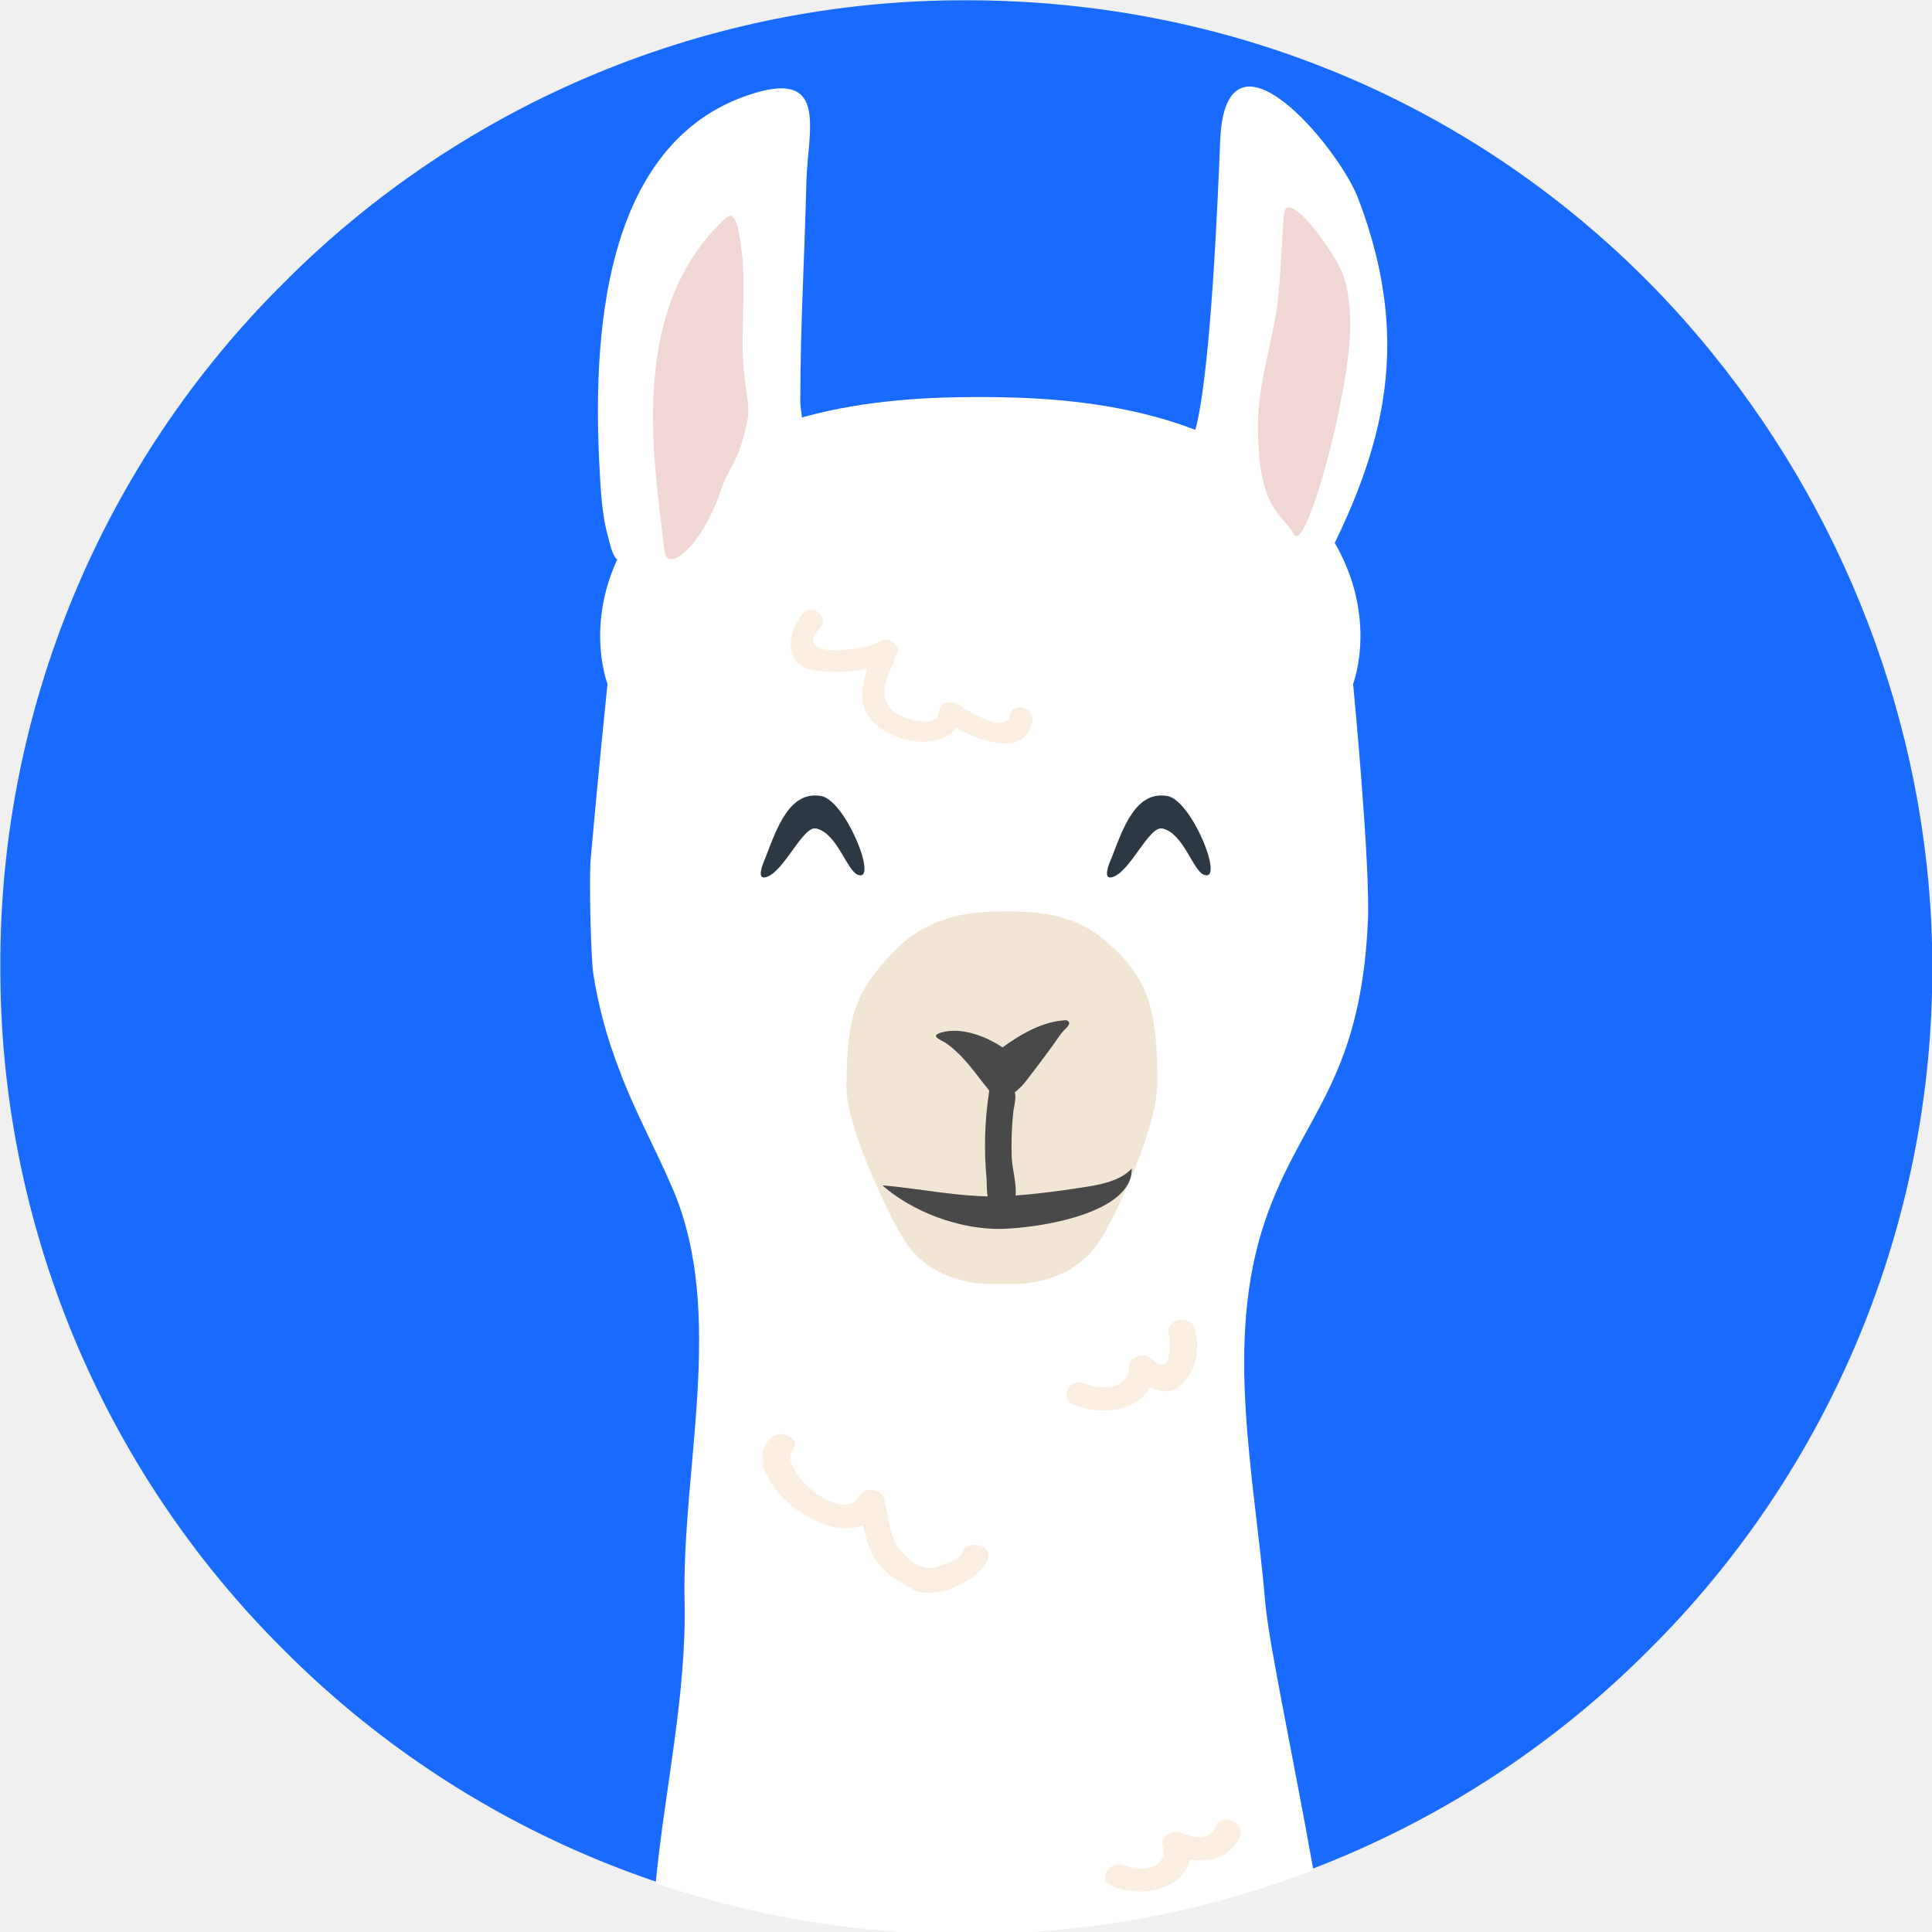
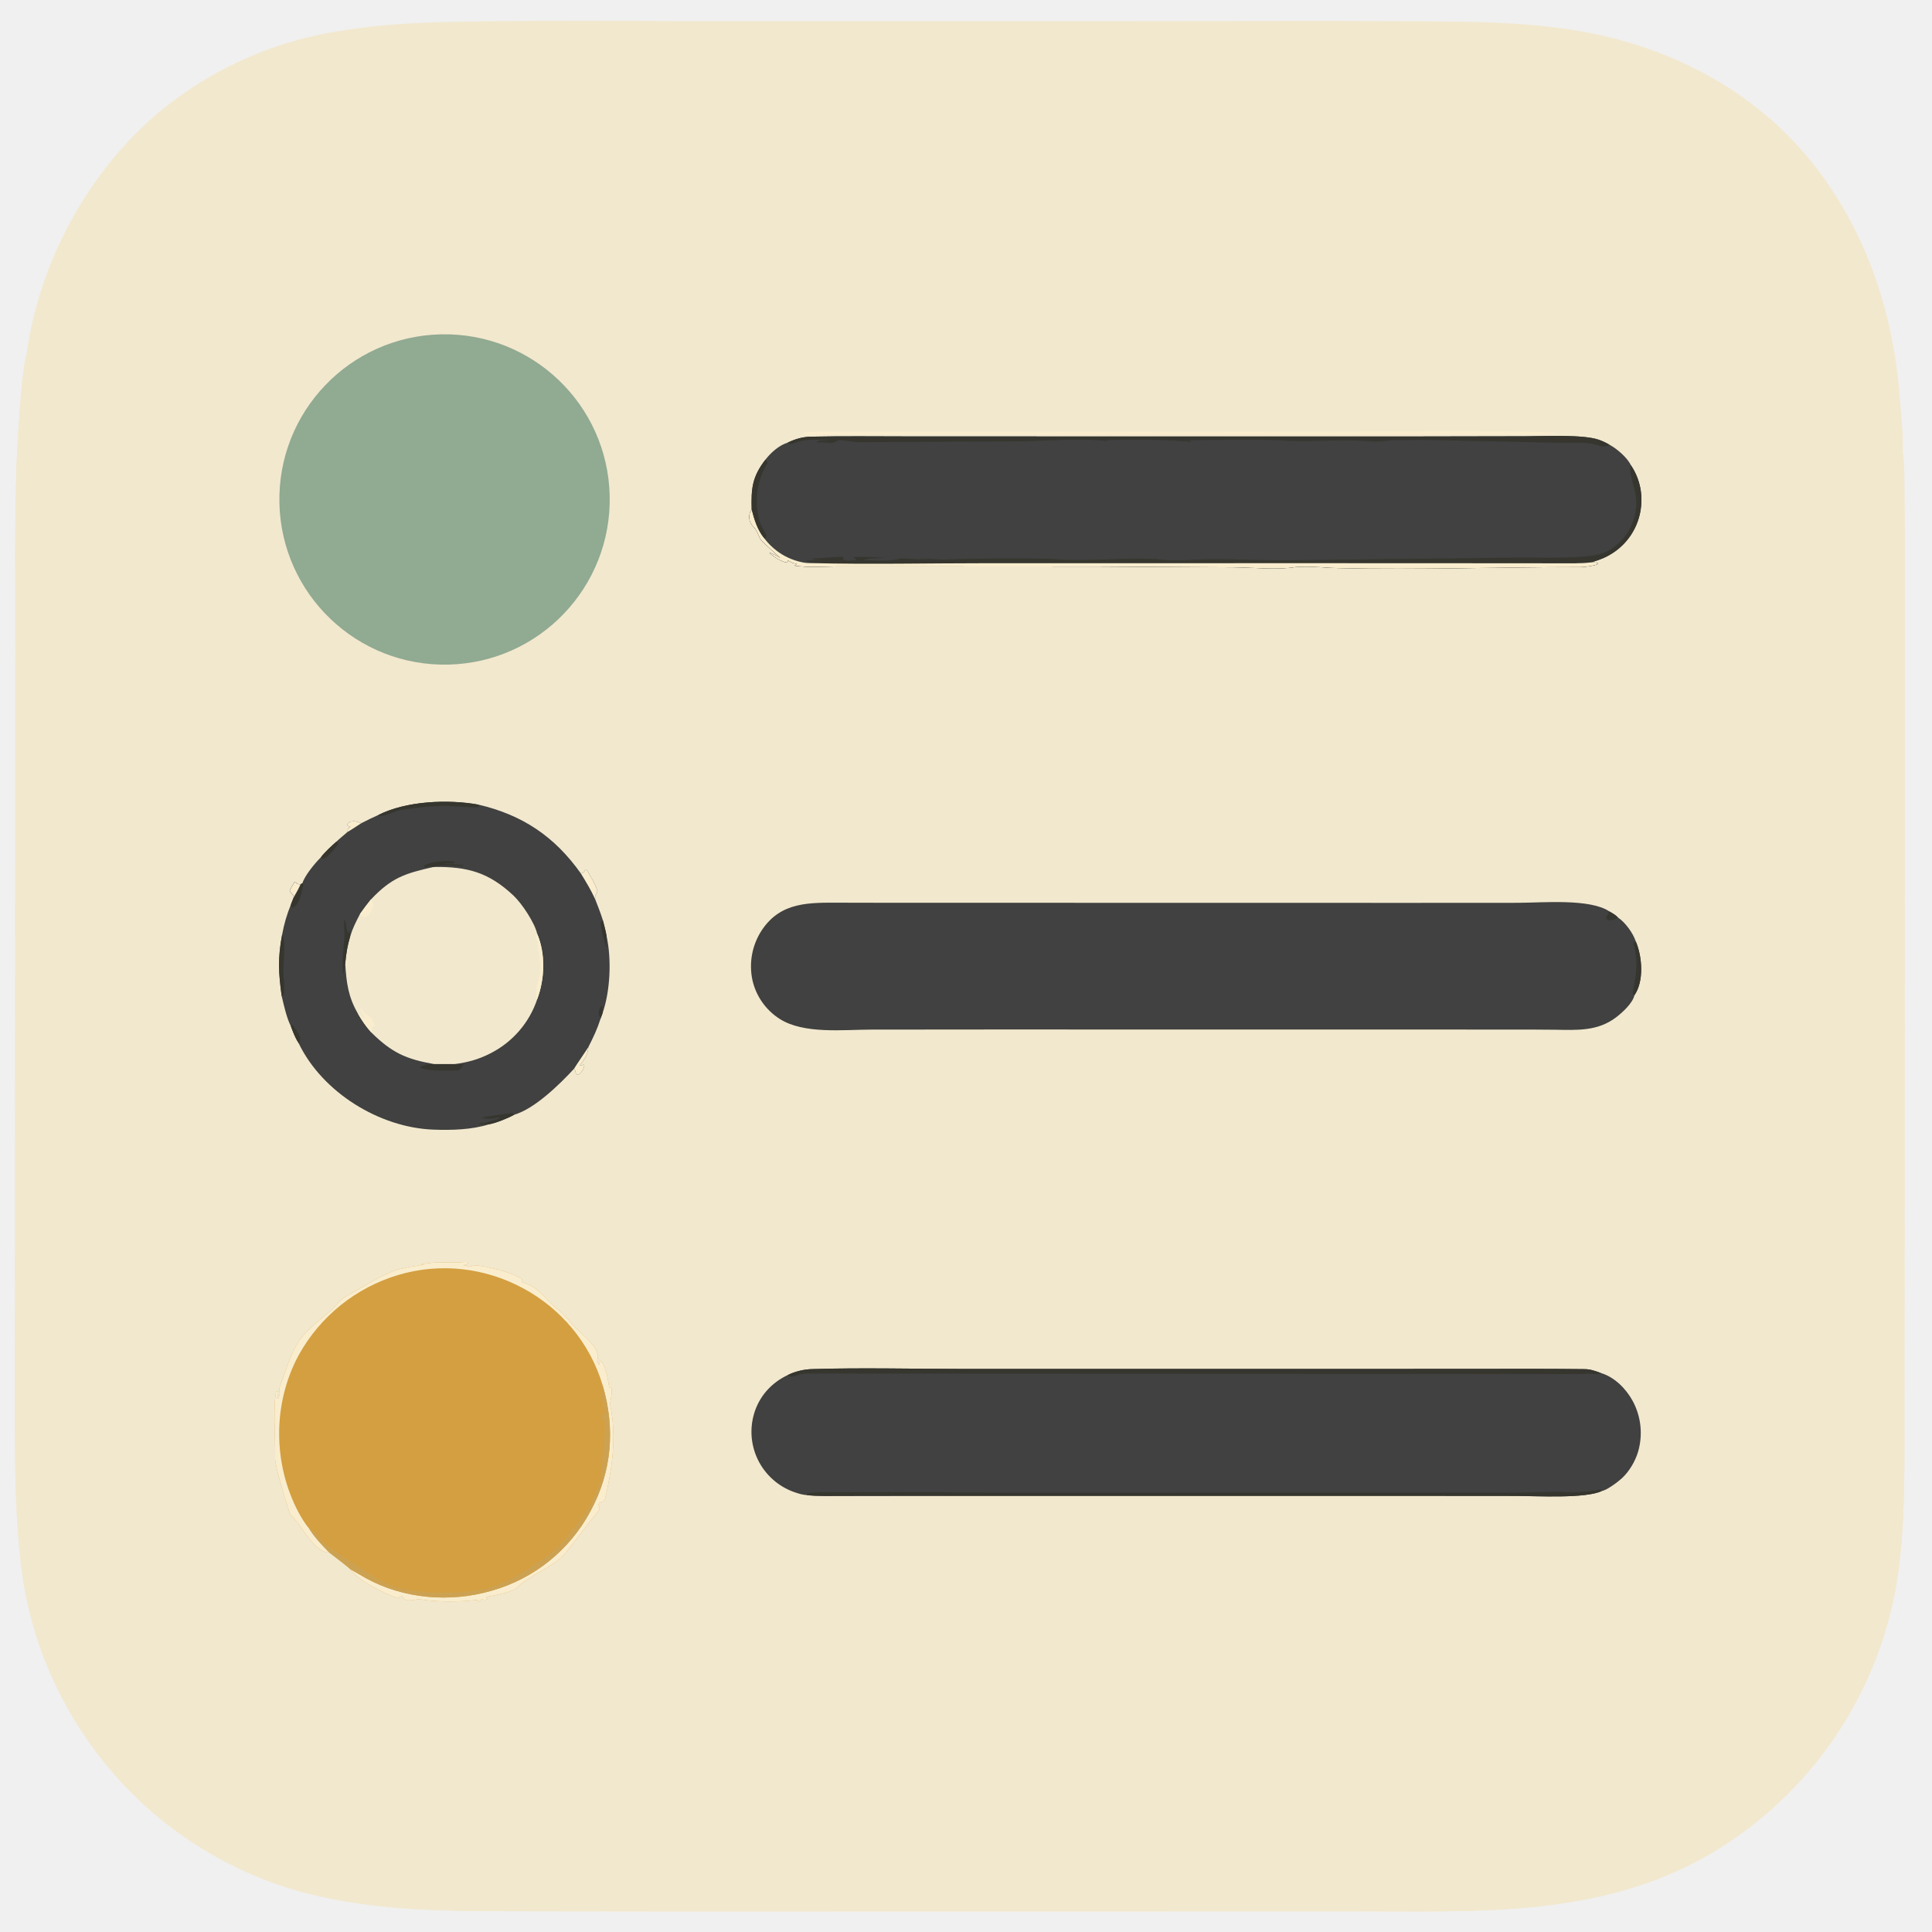
- <svg xmlns="http://www.w3.org/2000/svg" xml:space="preserve" viewBox="0 0 256 256" width="256" height="256">
-   <path d="M2268.2 2512.3a953.7 953.7 0 0 1-50 57c-180.5 189.5-426.2 294-691.6 294A953.7 953.7 0 0 1 847.8 2582a952.7 952.7 0 0 1-281.2-678.8 953.8 953.8 0 0 1 281.2-678.9 953.7 953.7 0 0 1 678.8-281.1 953.7 953.7 0 0 1 678.8 281.1 953.7 953.7 0 0 1 281.2 678.9c0 219.2-78.9 437.2-218.4 609" style="fill:#196aff;fill-opacity:1;fill-rule:nonzero;stroke:none;stroke-width:.366" transform="matrix(.13333 0 0 -.13333 -75.5 381.8)" />
-   <path d="M1823.7 1650.9c35.7 104.2 94.7 136.1 102 297 2.6 56.5-14.7 236-14.7 236s28 72-25.8 152.3c-83.5 124.3-255.4 132.8-345.7 132.8-90.3 0-260.2-8.5-343.7-132.8C1142 2256 1170 2184 1170 2184s-9.5-92.4-16.7-173.8c-1.7-19.1.1-94.7 2.4-113a453 453 0 0 1 25.8-96.2c14.4-39.6 36.8-79.9 54-120.5 51.8-122.8 8.4-274.9 11.1-407.3 2.2-94-20-189.3-28.7-281.2a960.4 960.4 0 0 1 308.7-50.6 958.6 958.6 0 0 1 344.9 63.6c-20.4 115-44.1 224.2-47.8 265.9-10.6 125.9-41.3 259.4 0 380" style="fill:#fff;fill-opacity:1;fill-rule:nonzero;stroke:none;stroke-width:.367" transform="matrix(.13333 0 0 -.13333 -75.5 381.8)" />
-   <path d="M1162.9 2383.9c1.1-18.8 3-38 8.3-56.2 1.6-5.7 4-19.7 11.4-21.8 9-2.6 25.9 8.3 32.3 13 12.3 9 23.9 18.5 36.2 27.6 8 6 16.5 10.5 24.3 16.5 8.4 6.6 14.7 14.5 21.7 22.2 8.4 9.4 14.8 19 21.3 29.5 5.1 8.2 37.1 13.5 42.2 21 5.6 8.3 1 18.6 1 28.7 0 74.2 4.4 147.6 6.1 220.3 1.8 50 21.4 109.2-53.4 85.8-160.3-50-158.5-271.3-151.4-386.6M1869.1 2279.7c-1.6 1.8-4.2 3.2-6.3 4.8a208 208 0 0 0-25.1 21.5c-9.4 9.6-19.2 19-28.2 28.9-7.9 8.7-17.3 16.6-25 25.6-5.1 6-10 12.3-14.6 18.5-2.3 3.2-3.5 7-5.3 10.4-2.7 5-40 10.1-36.2 15 6.3 8.3 20.3 15.4 23.7 25 17.2 48.6 24.8 244.5 26.8 294.5 5.4 127.8 117.6-6.3 137.2-57.7 57-149.7 23.2-258.8-46.3-386.6" style="fill:#fff;fill-opacity:1;fill-rule:nonzero;stroke:none;stroke-width:.366" transform="matrix(.13333 0 0 -.13333 -75.5 381.8)" />
-   <path d="M1716.5 1787.9c-.1 73.8-9.3 103.6-50.4 139.7-25.8 22.6-55.9 31.2-103.8 30-47.9 1.2-82.4-13.4-107.3-39.2-37.5-39-47.4-62-47.5-135.9 0-39.9 43-128.1 55.7-148.5 21.3-36 60.6-48.9 99.1-46.2 38.6-2.7 77.9 10.3 99.1 46.2 12.8 20.4 55.1 107 55 153.9" style="fill:#f1e6d3;fill-opacity:1;fill-rule:nonzero;stroke:none;stroke-width:.366" transform="matrix(.13333 0 0 -.13333 -75.5 381.8)" />
-   <path d="M1226.6 2316c-9.6 86.2-38.6 240 61.5 331.3 11 10.1 14-24.2 15.8-38 2.6-19 0-73.5.4-92.6.7-36.1 8.3-55 4.7-71.5-9.6-45-17.3-42.2-26.5-69.6-18.3-54.4-53.3-83-55.9-59.5M1851.7 2333c10.3-18.2 37 80.3 45.4 123.2 8 40.3 18 93.8 4 133.9-7.4 21.5-53 84.5-58.4 62.9-2-8.5-3.2-71.1-8.3-101.1-6.4-37.1-18-73.8-18-111.6-.2-84.5 25.3-88 35.3-107.2" style="fill:#f1d7d4;fill-opacity:1;fill-rule:nonzero;stroke:none;stroke-width:.366" transform="matrix(.13333 0 0 -.13333 -75.5 381.8)" />
-   <path d="M1522 1319.7c-2.2-6.5-18.6-11.4-24.8-13.3-14.9-4.9-28.1 6.9-36.4 16.8-11.6 13.7-11.3 35.6-16.2 51.6-2.9 9.7-19.5 11-24.5 2-16.6-29.8-81.1 26.4-66.1 45.2 9.9 12.3-13.8 23.2-23.6 11-29-36.1 49-103.4 93.6-85.2 2-9 4-18 8-26.6 7.4-16.9 23.9-27.8 41-37 23.1-12.4 68.2 9.5 75 30.3 4.9 14.5-21.2 19.7-26 5.2M1727.6 1538.2c2.4-10 2.8-44-16-25.4-7.5 7.5-22.6 3-23.2-7-1.4-23.4-24.9-24-45.1-16.9-16 5.6-24.6-16.6-8.6-22.1 29.7-10.4 62-4.6 74.7 17.8 10.1-4.7 21.5-6 30.7 2.6 16 15 18.4 36.2 13.7 55.7-3.5 14.8-29.7 10.1-26.2-4.7M1775 1049.2c-7-14.3-19.8-13.4-33.6-7.4-10.1 4.4-22.6-2.8-19.6-13 6.2-20.6-19.7-26.6-37.3-19.3-15.4 6.5-28.8-13.8-13.2-20.3 31.6-13.2 71.7-1.6 77.5 26.2 20.4-3.3 39.8 2.4 49.4 22.3 6.7 13.6-16.4 25.4-23.2 11.5M1569.8 2153.3c-3.3-20.2-41.1 3.3-50.5 9.7-8.3 5.5-19 2.1-20-7.3-1.4-12.7-18.5-9-26.3-7.4-14.8 3-27.4 12.2-27.7 26-.4 13.6 8.2 27.7 12.6 40.4 2.9 8-8.7 17-17.2 11.5-15.2-9.7-88.7-18.5-59.4 13.6 9.3 10.2-7.1 24.8-16.6 14.5-13.5-14.8-22.6-48.7 6.6-56 15.5-3.7 37.8-3.5 56.8.8-8-25.5-9.6-48.8 23.2-65.1 22.1-11.1 52.5-11 65.4 6 27.2-14.5 69.7-28.7 75.6 7.8 2.1 13-20.4 18.5-22.5 5.5" style="fill:#faeee0;fill-opacity:1;fill-rule:nonzero;stroke:none;stroke-width:.366" transform="matrix(.13333 0 0 -.13333 -75.5 381.8)" />
-   <path d="M1443 1685.6c39.4-3.4 78.8-12.3 118.5-10.9 25.4 1 51.7 4.5 76.8 8.2 18.2 2.7 40.5 6 52.7 19.4 1-45-92.6-59.1-128.9-60-42.1-1-89.5 17.2-119 43.3" style="fill:#494949;fill-opacity:1;fill-rule:nonzero;stroke:none;stroke-width:.366" transform="matrix(.13333 0 0 -.13333 -75.5 381.8)" />
-   <path d="M1549.4 1779.5a353.5 353.5 0 0 1-2.7-87.3c.7-7.6-1.3-25.7 8.8-29.5 8.2-3 18.3 2.7 19.7 10.1 2.2 12.5-3 28.2-3.5 41-.5 14.9 0 29.8 1.6 44.7 1 8.8 5.9 20.7-4.2 27-7.4 4.5-18.3 2.8-19.7-6" style="fill:#494949;fill-opacity:1;fill-rule:nonzero;stroke:none;stroke-width:.366" transform="matrix(.13333 0 0 -.13333 -75.5 381.8)" />
-   <path d="M1626 1849.7c-23.7-1-45.7-14.2-63.4-27-16.1 10.7-40.5 20.5-60.7 14.8-12-3.4-1.1-7.1 4-10.3 9.2-6.2 16.8-14.2 23.7-22.4 10.3-12.6 19.6-25.8 30.7-38 7.6 5.6 15 11.1 21.6 17.6 3.1 3 28.5 37 32.4 42.7 2.4 3.6 5 7.4 7.8 10.8 2.9 3.5 11 9 3.9 11.8" style="fill:#494949;fill-opacity:1;fill-rule:nonzero;stroke:none;stroke-width:.366" transform="matrix(.13333 0 0 -.13333 -75.5 381.8)" />
-   <path d="M1326.5 2010c11.7 30.3 24.3 68.4 56.3 62.4 24.2-5.2 56.7-86.2 36-78.2-11.3 4.4-20.3 41.1-41.4 46-13.4 3-32-43.6-50-48.4-8.7-2.3-4.3 10.4-.9 18.2M1670.6 2010c11.7 30.3 24.2 68.4 56.3 62.4 24.2-5.2 56.7-86.2 35.9-78.2-11.3 4.4-20.2 41.1-41.3 46-13.5 3-32-43.6-50-48.4-8.7-2.3-4.4 10.4-1 18.2" style="fill:#2c3844;fill-opacity:1;fill-rule:nonzero;stroke:none;stroke-width:.366" transform="matrix(.13333 0 0 -.13333 -75.5 381.8)" />
+ <svg xmlns="http://www.w3.org/2000/svg" width="2160" height="2160" viewBox="0 0 2160 2160">
+   <path fill="#F2E8CE" d="M29.645 396.374C44.205 288.307 104.178 181.031 191.199 114.733C246.236 72.851 310.839 45.338 379.173 34.678C440.085 24.814 490.908 24.532 551.803 23.666C619.212 22.978 686.626 22.956 754.035 23.6L1180.88 23.682L1494.63 23.353L1587.79 23.823C1644.28 24.097 1693.41 24.384 1749.5 32.141C1860.91 47.55 1964.77 100.08 2033 190.866C2088.43 264.604 2116.51 350.937 2123.78 442.168C2125.22 460.163 2128.29 488.336 2127.34 505.934C2129.21 517.421 2129.09 539.398 2129.21 551.646L2129.56 624.214L2129.49 878.228L2129.28 1427.68L2129.16 1585.19C2129.17 1654.76 2130.66 1736.56 2113.33 1803.68C2085.13 1916.14 2013.2 2012.68 1913.5 2071.87C1788.9 2144.92 1650.97 2136.58 1511.81 2136.84L1191.47 2136.89L744.956 2136.96L583.037 2136.77C498.8 2136.49 420.74 2137.21 338.381 2115.49C228.584 2085.56 135.112 2013.36 78.423 1914.69C48.523 1863.24 29.732 1806.1 23.261 1746.95C16.934 1692.13 16.679 1639.4 16.653 1584.37L16.779 1453.46L17.035 1028.96L17.087 673.489C17.132 605.554 16.066 537.322 21.345 469.614C22.816 450.738 24.857 414.288 29.645 396.374Z" />
+   <path fill="#F2E8CE" d="M29.645 396.374C30.779 412.389 28.309 425.816 26.838 441.683C22.163 492.132 20.77 542.364 20.434 593.02L19.932 1331.43L19.999 1534.67C19.517 1674.76 15.85 1826.5 104.402 1944.01C111.375 1953.26 121.075 1968.95 129.652 1976.59C133.086 1976.69 133.401 1976.5 136.65 1975.79L138.933 1977.03L139.123 1977.92L136.4 1979.89C136.682 1983.07 136.135 1981.68 138.104 1984.19C141.1 1984.09 140.225 1984.17 143.149 1983.27L145.572 1984.91C146.167 1988.77 146.373 1993.49 148.678 1996.42C151.535 1997.98 157.617 2001 159.881 2002.91C161.978 2004.67 159.029 2007.2 165.378 2007.88L165.67 2009.22L163.973 2011.18L165.102 2013.01C166.858 2011.73 165.998 2012.44 167.667 2010.85C178.401 2014.66 193.208 2036.19 200.98 2036.15L199.395 2036.6C201.06 2035.18 201.419 2035.37 202.17 2033.35C205.474 2033.58 203.838 2033.13 206.871 2036.15C205.107 2040.63 204.694 2039.57 205.847 2043.15C208.38 2043.74 207.828 2043.64 210.407 2043.69C212.574 2046.03 212.384 2046.15 213.478 2049.22L215.059 2050.22L217.627 2048.45C223.64 2053.7 229.523 2058.22 235.837 2063.11L235.216 2066.26C238.693 2068.64 239.265 2067.99 243.617 2067.12C245.921 2070.29 245.957 2070.38 247.434 2074.01L250.177 2074.7C251.121 2072.88 250.942 2072.9 252.699 2071.74L254.325 2072.6C254.182 2074.54 254.102 2076.36 254.368 2078.29C258.063 2078.84 258.297 2078.49 261.79 2077.38C265.493 2080.52 260.725 2081.43 265.392 2083.81C267.993 2080.87 267.429 2080.42 270.267 2080.23C282.611 2087.91 286.308 2090.86 301.64 2090.06C306.007 2089.83 315.902 2096.07 320.326 2098.16C323.487 2099.65 331.341 2096.55 333.235 2093.92L332.828 2091.36C327.791 2091.27 329.186 2096.12 324.64 2095.17L325.03 2091C319.59 2086.73 314.681 2092.7 308.228 2090.99L307.099 2089.77C314.916 2083.32 345.032 2094.13 353.32 2097.81L352.219 2097.73C356.435 2099.22 357.038 2098.68 359.605 2101.56L358.922 2102.9C356.084 2103.18 353.25 2103.5 350.42 2103.84C354.502 2107.68 399.759 2116.76 405.449 2115.13L406.778 2113.63C401.569 2110.4 397.602 2112.1 394.877 2108.74C396.491 2108.3 419.389 2108.14 421.869 2108.53C425.367 2112.9 418.847 2108.99 426.427 2114.23L426.041 2115.51C421.651 2115.93 420.717 2113.72 416.34 2114.61L415.637 2116.51L417.714 2116.83C423.005 2117.68 428.206 2119.19 433.512 2120.19C434.013 2122.36 434.016 2122.68 434.082 2124.92C435.779 2123.96 435.301 2124.18 436.65 2122.64C438.68 2124.19 438.006 2123.54 439.389 2125.77C441.988 2124.69 442.279 2124.36 444.59 2122.68C447.777 2123.3 448.651 2124.19 451.284 2126.02C454.24 2125.39 454.193 2125.38 456.215 2124.58C458.774 2123.55 465.79 2125.17 469.432 2125.34C477.243 2125.7 483.73 2124.33 491.387 2124.14C493.675 2124.08 496.392 2126.41 500.067 2126.38L620.236 2125.41C630.122 2125.38 644.153 2125.42 654.514 2126.28C655.683 2126.37 657.129 2122.81 660.11 2123.85L661.222 2126.03C666.923 2127.69 720.793 2124.48 730.332 2126.11C736.22 2127.11 745.348 2123.13 748.15 2124.84C750.226 2126.11 750.893 2127.94 754.719 2128.2C755.133 2127.89 759.046 2124.94 759.046 2124.94C794.462 2126.7 829.623 2124.49 865.121 2125.67C867 2125.74 869.988 2123.55 871.507 2122.42C872.554 2123.23 873.846 2124.22 875.384 2125.41C885.405 2125.81 899.166 2123.48 908.529 2126.45C913.299 2127.97 920.928 2124.57 926.028 2123.71C925.931 2123.72 933.691 2126.6 933.981 2126.59C947.223 2126.08 942.41 2122.81 955.7 2126.83C957.054 2125.75 958.401 2124.67 959.739 2123.58C960.386 2123.72 966.036 2126.39 963.89 2126.45C985.678 2125.81 1007.49 2126.32 1029.26 2125.35C1029.99 2125.32 1035.25 2127.77 1036.74 2128.24C1038.82 2127 1039.18 2126.81 1040.96 2125.2C1058.08 2125.74 1075.85 2126.89 1092.85 2125.34C1098.01 2124.87 1099.04 2127.91 1102.14 2127.65C1117.98 2126.32 1132.65 2124.48 1148.6 2126.33C1150.04 2126.5 1152.93 2124.49 1154.61 2125.03C1159.41 2124.99 1164.93 2126.7 1169.13 2125.24L1172.22 2122.42C1172.51 2122.96 1172.72 2123.55 1173.1 2124.03C1175.23 2126.75 1242.24 2126.26 1251.47 2125.83C1254.84 2125.68 1258.95 2124.65 1262.25 2125.07C1265.04 2125.41 1267.8 2126.39 1270.61 2126.53C1274.23 2126.71 1278.52 2125.55 1282.32 2125.48C1298.56 2125.21 1314.89 2125.12 1331.11 2124.4C1335.96 2124.19 1340.46 2126.16 1345.31 2126.3C1363.34 2126.83 1392.77 2122.46 1409.43 2126.25C1412.04 2126.85 1412.55 2126.48 1415.01 2125.72C1416.98 2125.11 1419.95 2123.96 1421.81 2125.24C1422.53 2125.73 1424.02 2127.37 1424.65 2128.04C1429.67 2126.55 1424.54 2125.24 1427.73 2125.23C1431.18 2125.21 1439.93 2125.22 1443.16 2125.22C1448.65 2128.22 1447.92 2127.62 1453.44 2124.5C1454.51 2124.8 1458.23 2127.25 1456.81 2127.55C1470.62 2124.59 1475.26 2124.09 1488.44 2126.17C1499.33 2127.89 1516.48 2124.04 1528.09 2125.54C1543.35 2125.55 1557.43 2126.34 1572.67 2125.16C1583.38 2124.33 1596.32 2120.05 1604.26 2125.55C1615.46 2125.05 1686.15 2123.8 1690.06 2126.18L1690.99 2125.97C1695.81 2124.91 1710.95 2122.67 1715.79 2122.56L1717.9 2124.89C1725.1 2124.09 1723.76 2119.02 1729.07 2119.68L1730.49 2122.55C1747.91 2114.86 1775.36 2114.56 1793.09 2104.55C1796.77 2102.47 1797.74 2109.45 1803.18 2101.18C1811.12 2100.89 1829.38 2100.84 1833.4 2092.44C1830.17 2090.81 1829.53 2091.33 1825.62 2091.36L1824.41 2090.37C1832.91 2086.86 1833.18 2086.67 1839.25 2094.1C1841.04 2093.87 1856.4 2085.8 1858.91 2083.59C1853.94 2080.66 1852.2 2086.3 1847.43 2084.25L1846.81 2082.29C1847.79 2081.42 1857.53 2075.51 1859.01 2074.96L1859.65 2075.75L1853.26 2080.13C1864.61 2080.77 1862.2 2072.38 1871.02 2076L1872.25 2077.98C1867.57 2079.98 1866.24 2077.54 1861.48 2081.32L1861.07 2082.36C1867.94 2082.09 1877.17 2079.71 1883.69 2077.44L1886.9 2072.19L1888.11 2071.94L1890.22 2074.27C1893.5 2074.23 1891.89 2074.66 1894.91 2072.07C1896.39 2067.91 1895.49 2068.26 1898.42 2066.63C1901.69 2067.88 1905.04 2069.8 1908.12 2068.88C1909.9 2065.84 1911.62 2062.78 1913.29 2059.68C1915.39 2060.54 1914.82 2060.79 1916.55 2063.48C1921.9 2059.63 1918.99 2058.84 1927.69 2056.43C1932.4 2050.09 1929.9 2047.97 1938.01 2048.48C1942.99 2045.33 1940.34 2042.86 1945.45 2039.36C1949.96 2039.59 1949.78 2040.34 1952.85 2038.39C1954.43 2034.82 1959.48 2025.72 1962.79 2023.91L1966.54 2024.48C1965.99 2010.63 1982.36 2009.99 1989.67 2000.47C1991.36 1998.28 1988.74 1993.52 1994.09 1990.86C2000.03 1992.68 2005.01 1991.68 2007.34 1985.09L2006.65 1982.1C2011.26 1976.63 2015.59 1978.31 2017.34 1975.68C2020.45 1971.02 2029.37 1956.18 2033.7 1953.12L2035.81 1954.3C2040.29 1948.61 2036.82 1943.03 2043.73 1943.62C2050.52 1936.36 2073.13 1894.12 2079.81 1883.3C2080.56 1882.1 2080.24 1879.26 2080.43 1878.27C2080.94 1876.27 2082.18 1874.24 2083.16 1872.44C2088.53 1862.68 2092.17 1852.05 2095.87 1841.57C2127.36 1752.47 2124.87 1658.2 2125.18 1564.77L2125.91 1398.94L2126.69 785.918L2126.77 593.93L2126.76 536.852C2126.76 529.166 2126.38 512.837 2127.34 505.934C2129.21 517.421 2129.09 539.398 2129.21 551.646L2129.56 624.214L2129.49 878.228L2129.28 1427.68L2129.16 1585.19C2129.17 1654.76 2130.66 1736.56 2113.33 1803.68C2085.13 1916.14 2013.2 2012.68 1913.5 2071.87C1788.9 2144.92 1650.97 2136.58 1511.81 2136.84L1191.47 2136.89L744.956 2136.96L583.037 2136.77C498.8 2136.49 420.74 2137.21 338.381 2115.49C228.584 2085.56 135.112 2013.36 78.423 1914.69C48.523 1863.24 29.732 1806.1 23.261 1746.95C16.934 1692.13 16.679 1639.4 16.653 1584.37L16.779 1453.46L17.035 1028.96L17.087 673.489C17.132 605.554 16.066 537.322 21.345 469.614C22.816 450.738 24.857 414.288 29.645 396.374Z" />
+   <path fill="#404140" d="M880.455 494.947C888.983 490.826 897.051 488.405 906.58 488.208C941.932 487.478 977.747 487.867 1013.1 487.913L1210.61 487.973L1586.56 487.968L1706.21 487.74C1725.99 487.696 1770.11 485.485 1787.66 491.697C1791.76 493.167 1795.7 495.022 1799.44 497.239C1807.58 501.48 1819.36 511.675 1823.24 519.903C1833.9 535.785 1837.38 554.114 1833.77 572.891C1830.16 591.283 1819.35 607.47 1803.75 617.855C1795.38 623.422 1788.51 625.876 1779.01 628.73C1782.19 628.799 1783.07 628.652 1786.15 629.536L1786.28 630.64C1782.09 632.644 1771.61 633.993 1766.81 633.992C1676.83 633.983 1586.8 637.09 1496.85 635.148C1479.26 634.768 1465.98 632.632 1447.61 633.974L1448.1 634.028C1427.97 637.33 1399.66 634.364 1379.27 634.254L1226.19 633.368L993.17 633.235L934.377 633.273C918.102 633.437 904.331 634.666 888.122 632.401L890.942 631.225L890.122 630.213C886.286 629.612 885.714 629.074 882.176 627.136L881.096 626.536L880.006 628.847C874.501 628.741 864.29 622.082 860.351 618.206L860.905 618.071C865.37 619.971 867.818 620.972 871.911 623.567L872.738 624.102C865.937 617.712 857.133 610.158 850.636 603.538C847.861 599.068 846.617 593.035 842.743 589.306C836.799 583.586 836.118 575.862 840.374 569.502C839.722 545.984 840.949 533.056 855.778 513.859C861.798 506.074 870.923 497.878 880.455 494.947Z" />
+   <path fill="#36362F" d="M1823.24 519.903C1833.9 535.785 1837.38 554.114 1833.77 572.891C1830.16 591.283 1819.35 607.47 1803.75 617.855C1795.38 623.422 1788.51 625.876 1779.01 628.73C1782.19 628.799 1783.07 628.652 1786.15 629.536L1786.28 630.64C1782.09 632.644 1771.61 633.993 1766.81 633.992C1676.83 633.983 1586.8 637.09 1496.85 635.148C1479.26 634.768 1465.98 632.632 1447.61 633.974L1448.1 634.028C1427.97 637.33 1399.66 634.364 1379.27 634.254L1226.19 633.368L993.17 633.235L934.377 633.273C918.102 633.437 904.331 634.666 888.122 632.401L890.942 631.225L890.122 630.213C886.286 629.612 885.714 629.074 882.176 627.136L881.096 626.536L880.006 628.847C874.501 628.741 864.29 622.082 860.351 618.206L860.905 618.071C865.37 619.971 867.818 620.972 871.911 623.567L872.738 624.102C865.937 617.712 857.133 610.158 850.636 603.538C847.861 599.068 846.617 593.035 842.743 589.306C836.799 583.586 836.118 575.862 840.374 569.502C843.494 581.393 846.725 592.436 854.748 602.157C865.703 616.588 881.788 626.254 899.672 629.154C902.119 629.546 905.207 629.618 907.709 629.558L901.598 627.525L901.502 626.711C906.613 626.619 911.609 626.119 916.7 625.688C912.723 625.547 910.229 626.171 907.387 624.364C919.514 624.474 930.677 622.152 942.934 622.857C942.93 624.747 942.901 623.713 943.039 625.984C945.837 627.163 955.054 626.907 958.029 625.834C955.526 624.495 956.053 625.064 954.177 623.117C959.686 622.026 983.386 623.355 990.785 623.612C986.103 623.834 968.895 624.092 965.595 626.151C980.945 626.712 993.865 628.149 1008.11 624.221C1008.72 624.054 1033.18 625.974 1037.22 625.899L1026.83 625.027C1036.24 624.352 1047.39 625.731 1057.19 625.502C1094.15 624.333 1131.14 624.041 1168.12 624.626C1177.11 624.75 1185.77 625.805 1194.44 625.985C1225.7 626.632 1265.05 623.449 1295.68 625.288L1295.25 625.484C1306.84 627.102 1322.36 626.361 1334.18 625.86L1333.73 625.738C1369.88 624.054 1402.74 626.689 1438.88 626.404L1699.47 623.39C1721.2 623.14 1778.29 625.657 1795.11 617.275C1818.66 605.702 1832.25 580.435 1828.91 554.405C1827.74 545.154 1820.28 526.89 1823.24 519.903Z" />
+   <path fill="#F9EDCE" d="M840.374 569.502C843.494 581.393 846.725 592.436 854.748 602.157C865.703 616.588 881.788 626.254 899.672 629.154C902.119 629.546 905.207 629.618 907.709 629.558C970.721 631.16 1039.98 629.665 1103.68 629.674L1488.99 629.647L1683.95 629.727L1741.78 629.788C1752.9 629.796 1768.31 630.19 1779.01 628.73C1782.19 628.799 1783.07 628.652 1786.15 629.536L1786.28 630.64C1782.09 632.644 1771.61 633.993 1766.81 633.992C1676.83 633.983 1586.8 637.09 1496.85 635.148C1479.26 634.768 1465.98 632.632 1447.61 633.974L1448.1 634.028C1427.97 637.33 1399.66 634.364 1379.27 634.254L1226.19 633.368L993.17 633.235L934.377 633.273C918.102 633.437 904.331 634.666 888.122 632.401L890.942 631.225L890.122 630.213C886.286 629.612 885.714 629.074 882.176 627.136L881.096 626.536L880.006 628.847C874.501 628.741 864.29 622.082 860.351 618.206L860.905 618.071C865.37 619.971 867.818 620.972 871.911 623.567L872.738 624.102C865.937 617.712 857.133 610.158 850.636 603.538C847.861 599.068 846.617 593.035 842.743 589.306C836.799 583.586 836.118 575.862 840.374 569.502Z" />
+   <path fill="#36362F" d="M880.455 494.947C888.983 490.826 897.051 488.405 906.58 488.208C941.932 487.478 977.747 487.867 1013.1 487.913L1210.61 487.973L1586.56 487.968L1706.21 487.74C1725.99 487.696 1770.11 485.485 1787.66 491.697C1791.76 493.167 1795.7 495.022 1799.44 497.239C1792.22 501.923 1784.92 496.388 1776.66 495.53C1765.95 494.419 1755.2 495.189 1744.5 494.994C1696.84 494.125 1649.13 492.943 1601.46 491.933C1587.79 491.645 1573.58 492.017 1559.89 492.101C1551.68 491.804 1542.73 494.388 1534.57 493.591C1501.28 490.335 1461.21 494.805 1428.56 492.088C1418.05 491.214 1322.38 491.797 1321.13 492.408L1330.59 492.575L1331.64 493.947C1307.23 491.232 1262.47 491.223 1236.33 492.001L1238.09 493.009C1202.91 489.408 1166.12 493.476 1131.48 493.427L962.882 494.274C951.477 494.349 944.756 491.854 937.236 492.006C928.636 498.337 924.659 493.117 914.256 494.749L913.852 493.671C918.104 491.42 921.665 493.321 926.939 492.133C915.237 491.837 901.422 490.269 890.415 494.548C886.024 496.256 884.587 496.996 880.455 494.947Z" />
+   <path fill="#36362F" d="M855.778 513.859L858.168 517.519C846.842 535.944 843.28 558.107 848.262 579.153C851.03 590.771 854.677 592.241 857.124 599.173C855.956 601.107 856.411 600.891 854.748 602.157C846.725 592.436 843.494 581.393 840.374 569.502C839.722 545.984 840.949 533.056 855.778 513.859Z" />
+   <path fill="#404140" d="M880.583 1537.37C881.116 1537.12 881.648 1536.86 882.181 1536.61C890.373 1532.89 899.229 1530.87 908.222 1530.65C962.113 1528.99 1022.56 1530.45 1076.96 1530.5L1388.13 1530.49L1640.73 1530.45C1684.22 1530.43 1728.21 1530.16 1771.72 1530.7C1778.2 1530.78 1783.84 1532.82 1789.86 1535.07C1804.89 1539.47 1817.85 1552.52 1825.25 1566.07C1834.83 1583.64 1837 1604.31 1831.27 1623.49C1828.08 1633.98 1821.47 1645.1 1813.44 1652.59C1809.03 1656.71 1796.4 1666.19 1790.94 1666.91C1772.74 1675.67 1718.24 1672.53 1695 1672.45L1582.33 1672.36L1217.52 1672.38L1008.36 1672.37L943.138 1672.46C931.552 1672.47 913.525 1672.93 902.467 1671.57C897.635 1671.36 892.632 1669.83 888.068 1668.23C869.91 1661.87 855.071 1648.47 846.888 1631.06C838.91 1614.07 837.956 1594.61 844.231 1576.91C850.669 1558.98 863.482 1545.54 880.583 1537.37Z" />
+   <path fill="#36362F" d="M880.583 1537.37C881.116 1537.12 881.648 1536.86 882.181 1536.61C890.373 1532.89 899.229 1530.87 908.222 1530.65C962.113 1528.99 1022.56 1530.45 1076.96 1530.5L1388.13 1530.49L1640.73 1530.45C1684.22 1530.43 1728.21 1530.16 1771.72 1530.7C1778.2 1530.78 1783.84 1532.82 1789.86 1535.07C1785.78 1537.33 1780.65 1535.48 1774.95 1535.81C1764.09 1536.42 1752.84 1536.18 1741.94 1536.19L1622.52 1536.01L901.698 1535.68C889.211 1535.64 887.547 1542.15 880.583 1537.37Z" />
+   <path fill="#36362F" d="M902.467 1671.57L901.676 1670.44C904.569 1668.18 916.148 1668.46 920.379 1668.41C992.764 1668.07 1065.15 1668.28 1137.53 1669.04L1420.67 1668.77L1691.51 1668.88C1710.71 1668.8 1729.32 1667.63 1748.75 1667.98L1748.31 1668.32C1756.93 1668.94 1781.02 1667.66 1788.6 1665.34L1790.94 1666.91C1772.74 1675.67 1718.24 1672.53 1695 1672.45L1582.33 1672.36L1217.52 1672.38L1008.36 1672.37L943.138 1672.46C931.552 1672.47 913.525 1672.93 902.467 1671.57Z" />
+   <path fill="#404140" d="M1827.33 1112.68C1825.29 1121.65 1814.07 1131.84 1806.87 1137.34C1786.14 1153.2 1762.94 1151.61 1738.31 1151.26C1723.24 1151.05 1708.11 1151.11 1693.05 1151.07L1512.85 1151L1103.21 1150.99L974.367 1151.1C942.633 1151.14 898.511 1156.38 871.588 1139.07C856.12 1129.18 845.194 1113.56 841.195 1095.64C837.098 1076.31 840.959 1056.14 851.905 1039.69C873.192 1007.86 905.341 1009.17 939.19 1009.22L993.567 1009.33L1187.71 1009.35L1575.98 1009.42L1697.62 1009.35C1724.97 1009.26 1777.73 1004.38 1799.46 1019.06C1803.24 1021.35 1805.79 1022.58 1808.85 1025.7C1817.07 1031.26 1825.73 1043.07 1828.82 1052.5C1836.07 1069.29 1838.21 1097.02 1827.33 1112.68Z" />
+   <path fill="#36362F" d="M1828.82 1052.5C1836.07 1069.29 1838.21 1097.02 1827.33 1112.68C1825.67 1111.57 1826.29 1112.08 1825.31 1110.06C1829.57 1089.53 1831.65 1075.18 1826.25 1054.44L1828.82 1052.5Z" />
+   <path fill="#36362F" d="M1799.46 1019.06C1803.24 1021.35 1805.79 1022.58 1808.85 1025.7C1806.21 1028.34 1802.08 1028.81 1798.5 1028.93C1795.58 1027.06 1796.41 1028.33 1795.69 1025.16L1798.45 1021.34L1797.78 1020.85L1799.46 1019.06Z" />
+   <path fill="#D49F40" d="M368.112 1735.77C350.804 1736.12 336.71 1703.4 324.669 1693.65C321.076 1684.24 307.333 1638.96 307.574 1630.54C308.09 1612.56 305.177 1572.11 308.685 1556.06L310.754 1555.48C311.466 1558.5 310.589 1559.71 309.653 1563.03L310.763 1563.53C314.713 1557.73 311.195 1554.6 312.67 1550.82C319.23 1534.03 324.821 1511.84 335.714 1497.22C343.601 1486.63 357.631 1475.26 367.783 1467.01C372.477 1463.52 380.392 1453 384.949 1450.48C401.064 1441.56 417.89 1430.93 434.471 1423.18C445.906 1417.84 461.916 1415.72 474.391 1413.84L469.956 1413.71C489.357 1409.55 501.528 1412.48 521.481 1410.81L523.41 1412.35C521.24 1414.34 520.941 1413.86 517.67 1414.64C520.596 1414.94 521.647 1415.12 524.359 1416.24C523.656 1416.4 531.546 1414.59 530.185 1414.54C542.511 1415.03 574.458 1422.67 584.074 1430.58L583.104 1432.12C584.827 1434.22 584.822 1434.01 587.226 1434.69C602.761 1439.06 612.109 1455.69 624.992 1464.84C626.513 1465.92 635.504 1475.08 636.443 1476.52C644.486 1488.86 673.594 1505.47 667.692 1520.88C668.397 1523.56 668.202 1523.9 670.005 1525.9L670.715 1521.26C676.579 1522.61 680.514 1546.08 681.155 1551.8L683.472 1551.53C685.367 1556.18 681.496 1567.38 682.331 1571.39C689.446 1605.53 684.564 1642.26 676.382 1675.87C675.798 1678.26 671.978 1679.66 669.853 1680.68L668.983 1682.6C669.849 1684.51 671.278 1686.52 669.619 1688.55C657.021 1703.94 644.904 1720.66 632.521 1736.03C619.975 1751.61 591.902 1760.91 577.706 1775.23C572.584 1780.4 551.424 1783.92 543.742 1785.29L544.024 1786.53L545.549 1787.33C539.833 1791.26 540.056 1784.51 535.247 1791.42L533.939 1788.66C514.213 1791.02 489.878 1791.22 470.05 1788.14C465.478 1787.44 459.108 1790.58 453.091 1788.59C451.866 1787.29 450.65 1785.99 449.446 1784.67C446.891 1785.16 446.8 1785.46 444.566 1786.9C429.328 1781.24 400.652 1767.81 391.439 1754.28C389.851 1752.2 371.574 1738.52 368.112 1735.77Z" />
+   <path fill="#F9EDCE" d="M368.112 1735.77C350.804 1736.12 336.71 1703.4 324.669 1693.65C321.076 1684.24 307.333 1638.96 307.574 1630.54C308.09 1612.56 305.177 1572.11 308.685 1556.06L310.754 1555.48C311.466 1558.5 310.589 1559.71 309.653 1563.03L310.763 1563.53C314.713 1557.73 311.195 1554.6 312.67 1550.82C319.23 1534.03 324.821 1511.84 335.714 1497.22C343.601 1486.63 357.631 1475.26 367.783 1467.01C372.477 1463.52 380.392 1453 384.949 1450.48C401.064 1441.56 417.89 1430.93 434.471 1423.18C445.906 1417.84 461.916 1415.72 474.391 1413.84L469.956 1413.71C489.357 1409.55 501.528 1412.48 521.481 1410.81L523.41 1412.35C521.24 1414.34 520.941 1413.86 517.67 1414.64C520.596 1414.94 521.647 1415.12 524.359 1416.24C523.656 1416.4 531.546 1414.59 530.185 1414.54C542.511 1415.03 574.458 1422.67 584.074 1430.58L583.104 1432.12C584.827 1434.22 584.822 1434.01 587.226 1434.69C602.761 1439.06 612.109 1455.69 624.992 1464.84C626.513 1465.92 635.504 1475.08 636.443 1476.52C644.486 1488.86 673.594 1505.47 667.692 1520.88C668.397 1523.56 668.202 1523.9 670.005 1525.9L670.715 1521.26C676.579 1522.61 680.514 1546.08 681.155 1551.8L683.472 1551.53C685.367 1556.18 681.496 1567.38 682.331 1571.39C689.446 1605.53 684.564 1642.26 676.382 1675.87C675.798 1678.26 671.978 1679.66 669.853 1680.68L668.983 1682.6C669.849 1684.51 671.278 1686.52 669.619 1688.55C657.021 1703.94 644.904 1720.66 632.521 1736.03C619.975 1751.61 591.902 1760.91 577.706 1775.23C572.584 1780.4 551.424 1783.92 543.742 1785.29L544.024 1786.53L545.549 1787.33C539.833 1791.26 540.056 1784.51 535.247 1791.42L533.939 1788.66C514.213 1791.02 489.878 1791.22 470.05 1788.14C465.478 1787.44 459.108 1790.58 453.091 1788.59C451.866 1787.29 450.65 1785.99 449.446 1784.67C446.891 1785.16 446.8 1785.46 444.566 1786.9C429.328 1781.24 400.652 1767.81 391.439 1754.28C397.332 1757.48 402.969 1761.03 408.842 1764.28C451.078 1787.66 503.268 1791.93 549.404 1778.52C596.935 1765.19 636.957 1733.02 660.2 1689.47C684.183 1645.23 687.971 1596.92 673.841 1548.98C645.363 1452.85 541.661 1396.75 445.406 1425.39C397.952 1439.49 357.934 1471.66 333.97 1514.98C304.622 1569.24 304.905 1637.13 334.213 1691.73C336.526 1696.04 341.987 1705.01 345.242 1708.46C352.159 1719.39 359.059 1726.48 368.112 1735.77Z" />
+   <path fill="#CCA252" d="M673.841 1548.98C687.971 1596.92 684.183 1645.23 660.2 1689.47C636.957 1733.02 596.935 1765.19 549.404 1778.52C503.268 1791.93 451.078 1787.66 408.842 1764.28C402.969 1761.03 397.332 1757.48 391.439 1754.28C389.851 1752.2 371.574 1738.52 368.112 1735.77C359.059 1726.48 352.159 1719.39 345.242 1708.46C352.716 1711.32 360.189 1724.9 368.609 1730.35C387.192 1742.36 410.343 1759.1 429.471 1769.31C456.263 1783.63 516.849 1782.96 545.68 1775.65C568.02 1769.99 602.312 1747.96 620.269 1733.09C631.974 1722.56 649.445 1698.24 658.682 1685.04C660.656 1682.22 672.025 1655.38 671.993 1654.57C671.568 1643.73 678.486 1595.98 676.266 1588.79C672.159 1585.3 672.743 1585.37 673.708 1580.28L674.984 1580L676.847 1583.64C676.748 1580.92 676.945 1578.03 676.171 1575.41C672.531 1572.44 673.55 1554.26 673.841 1548.98Z" />
+   <path fill="#404140" d="M423.037 911.146C454.147 895.386 500.849 893.459 534.724 899.541C584.046 911.016 620.069 935.151 649.447 976.601C656.695 974.172 650.658 972.697 656.008 972.701C659.502 978.394 666.3 989.676 667.922 996.051C667.026 998.89 667.046 998.893 665.447 1001.39L665.329 1005.14C668.6 1013.42 671.5 1020.76 674.153 1029.3C675.52 1034.75 677.12 1040.54 678.075 1046.04C683.855 1072.19 682.408 1107.5 673.661 1132.81L671.644 1138.33C667.723 1150.58 663.649 1159.09 657.818 1170.61C656.714 1180.69 654.114 1183.01 648.177 1191.12L648.695 1191.53L653.015 1190.15C653.93 1193.86 649.421 1200.77 645.512 1201.83C642.185 1198.55 644.662 1198.62 641.86 1194.8C626.016 1211.98 597.94 1239.6 575.028 1246.22C567.471 1250.4 555.149 1255.34 546.663 1257.03C527.21 1263.11 504.794 1263.69 484.567 1262.94C424.316 1260.72 360.417 1221.38 333.919 1166.35C329.922 1160.13 327.808 1154.3 325.239 1147.45C320.448 1138.02 317.454 1124.27 314.975 1113.79C311.354 1088.04 310.503 1071.05 315.383 1045.14C317.666 1032.52 320.595 1022.93 325.298 1011.06L328.419 1003.14C327.897 999.071 325.524 999.436 323.89 995.702C325.924 991.768 327.047 989.608 329.529 985.979C333.324 988.588 332.061 988.511 336.048 988.688L338.051 987.453C340.917 978.576 352.077 965.073 358.746 958.481C362.945 952.779 370.973 945.462 376.288 940.838C377.06 939.806 386.825 931.683 388.569 930.094C388.688 926.459 389.216 926.818 391.837 924.057C389.127 923.535 390.227 924.22 388.273 922.42C389.416 919.306 388.572 920.753 391.827 918.557C397.982 917.691 398.073 918.494 404.07 920.3C410.291 917.043 416.617 913.99 423.037 911.146Z" />
+   <path fill="#36362F" d="M423.037 911.146C454.147 895.386 500.849 893.459 534.724 899.541L536.144 902.125C529.376 903.254 509.607 901.249 501.066 901.062C484.028 900.688 467.322 902.789 450.425 905.022C443.501 905.936 427.727 913.958 423.643 911.992L423.037 911.146Z" />
+   <path fill="#36362F" d="M315.383 1045.14C320.687 1052.69 314.886 1084.47 317.307 1094.86C317.888 1097.35 317.734 1107.86 317.559 1110.55C316.294 1112.8 316.909 1112.11 314.975 1113.79C311.354 1088.04 310.503 1071.05 315.383 1045.14Z" />
+   <path fill="#36362F" d="M328.419 1003.14C327.897 999.071 325.524 999.436 323.89 995.702C325.924 991.768 327.047 989.608 329.529 985.979C333.324 988.588 332.061 988.511 336.048 988.688L338.051 987.453L339.211 988.833C336.941 996.804 335.584 1011.6 326.947 1015.02C325.188 1013.04 325.95 1014.06 325.298 1011.06L328.419 1003.14Z" />
+   <path fill="#F9EDCE" d="M328.419 1003.14C327.897 999.071 325.524 999.436 323.89 995.702C325.924 991.768 327.047 989.608 329.529 985.979C333.324 988.588 332.061 988.511 336.048 988.688C333.777 993.795 331.148 998.274 328.419 1003.14Z" />
+   <path fill="#F9EDCE" d="M649.447 976.601C656.695 974.172 650.658 972.697 656.008 972.701C659.502 978.394 666.3 989.676 667.922 996.051C667.026 998.89 667.046 998.893 665.447 1001.39L665.329 1005.14C660.273 994.245 655.675 986.833 649.447 976.601Z" />
+   <path fill="#36362F" d="M546.663 1257.03C542.484 1256.82 540.368 1257.73 535.902 1256.64L536.808 1255.43L540.378 1255.97C544.465 1254 556.844 1251.62 558.298 1250.52L557.673 1249.01C552.881 1250.92 543.262 1251.54 538.497 1249.43C544.53 1248.08 564.077 1245.74 572.664 1244.32L575.028 1246.22C567.471 1250.4 555.149 1255.34 546.663 1257.03Z" />
+   <path fill="#F9EDCE" d="M657.818 1170.61C656.714 1180.69 654.114 1183.01 648.177 1191.12L648.695 1191.53L653.015 1190.15C653.93 1193.86 649.421 1200.77 645.512 1201.83C642.185 1198.55 644.662 1198.62 641.86 1194.8C643.126 1192.3 654.912 1175.34 657.818 1170.61Z" />
+   <path fill="#36362F" d="M376.288 940.838L378.141 943.119C375.459 947.521 366.102 959.515 360.767 960.22L358.746 958.481C362.945 952.779 370.973 945.462 376.288 940.838Z" />
+   <path fill="#F9EDCE" d="M388.569 930.094C388.688 926.459 389.216 926.818 391.837 924.057C389.127 923.535 390.227 924.22 388.273 922.42C389.416 919.306 388.572 920.753 391.827 918.557C397.982 917.691 398.073 918.494 404.07 920.3C399.542 923.173 393.077 927.573 388.569 930.094Z" />
+   <path fill="#36362F" d="M678.075 1046.04C677.82 1050.27 677.887 1055.51 677.818 1059.83C676.379 1056.14 671.888 1037.46 671.533 1032.83C671.386 1030.91 672.383 1030.77 674.153 1029.3C675.52 1034.75 677.12 1040.54 678.075 1046.04Z" />
+   <path fill="#36362F" d="M325.239 1147.45L326.416 1145.29C330.147 1150.97 339.188 1158.98 333.919 1166.35C329.922 1160.13 327.808 1154.3 325.239 1147.45Z" />
+   <path fill="#36362F" d="M671.644 1138.33C667.897 1134.68 669.359 1127.47 672.72 1124.53C674.494 1127.75 673.759 1128.47 673.661 1132.81L671.644 1138.33Z" />
+   <path fill="#F2E8CE" d="M485.632 969.261C522.209 968.908 546.11 974.985 574.039 1001.21C583.548 1010.14 597.835 1031.73 600.647 1044.18C610.06 1066.45 609.079 1094.43 600.685 1116.91C591.925 1143.34 573.036 1165.21 548.167 1177.72C534.886 1184.52 522.955 1187.75 508.214 1189.65L485.541 1189.67C454.047 1184.17 438.149 1177.01 415.139 1154.31C409.046 1147.48 404.923 1141.36 400.322 1133.52C389.245 1114.57 387.244 1098.53 385.973 1077.02C387.131 1065.57 388.29 1057.69 391.576 1046.68C394.45 1037.37 398.011 1030.55 402.446 1021.92C406.431 1016.16 410.229 1011.28 414.562 1005.78C438.007 980.841 453.257 976.433 484.955 969.251L485.632 969.261Z" />
+   <path fill="#F9EDCE" d="M600.685 1116.91L599.37 1115.36C599.469 1101.61 600.43 1101.73 603.526 1088.84C605.392 1081.06 602.251 1061.51 600.857 1053.69C600.193 1049.96 597.801 1048.99 600.647 1044.18C610.06 1066.45 609.079 1094.43 600.685 1116.91Z" />
+   <path fill="#F9EDCE" d="M400.322 1133.52C403.934 1135.31 404.353 1135.16 406.565 1138.61L407.893 1137.14L407.01 1135.85C404.863 1132.68 403.435 1131.23 402.913 1127.47L403.596 1126.79C408.515 1138.28 415.799 1131.67 418.741 1147.52L418.35 1148.29L416.983 1146.94C416.138 1149.59 415.368 1151.52 415.139 1154.31C409.046 1147.48 404.923 1141.36 400.322 1133.52Z" />
+   <path fill="#F9EDCE" d="M414.562 1005.78C415.589 1007.27 417.988 1009.83 417.621 1011.46C416.36 1017.1 413.375 1023.54 407.515 1025.49C404.597 1024.51 404.665 1024.18 402.446 1021.92C406.431 1016.16 410.229 1011.28 414.562 1005.78Z" />
+   <path fill="#36362F" d="M485.541 1189.67L508.214 1189.65C511.648 1190.19 515.232 1190.03 518.726 1190.02L519.083 1190.7L517.106 1191.06C515.646 1193.85 515.582 1194.55 513.056 1196.45C502.712 1197.17 479.582 1197.55 470.277 1194.05L470.308 1192.74C475.979 1189.66 479.231 1189.92 485.541 1189.67Z" />
+   <path fill="#36362F" d="M385.973 1077.02C384.739 1078.73 384.587 1086.22 383.971 1089.86C381.763 1082.13 384.165 1058.94 385.009 1050.07C385.72 1042.61 384.024 1034.01 384.973 1027.37C388.007 1033.76 386.259 1040.73 390.162 1043.79L390.058 1040.42C391.987 1042.16 391.332 1043.11 391.576 1046.68C388.29 1057.69 387.131 1065.57 385.973 1077.02Z" />
+   <path fill="#36362F" d="M484.955 969.251L483.845 969.141C479.543 968.758 479.282 968.626 475.33 969.951L473.658 968.352C477.211 964.007 503.96 960.246 508.862 964.57C505.978 965.643 500.715 965.389 497.45 965.431L497.35 966.129C504.011 966.198 510.669 966.459 517.315 966.91L517.777 968.051C509.701 968.334 491.436 966.222 485.632 969.261L484.955 969.251Z" />
+   <path fill="#91AA92" d="M493.054 373.787C594.917 371.604 679.303 452.331 681.633 554.191C683.963 656.051 603.358 740.553 501.501 743.031C399.437 745.513 314.724 664.707 312.389 562.639C310.054 460.571 390.982 375.975 493.054 373.787Z" />
+   <path fill="#F9EDCE" d="M937.369 482.499L1505.1 482.435C1533.13 482.49 1733.86 480.644 1742.06 484.631C1736.62 485.848 1687.09 485.773 1679.42 485.786L1525.19 485.796L897.315 485.87C898.204 485.088 899.094 484.306 899.983 483.524C908.699 482.278 930.141 482.545 937.369 482.499Z" />
+   <path fill="#F2E8CE" d="M1576.02 2109.07L1577.39 2109.81C1580.48 2109.48 1595.41 2108.72 1597.72 2109.54C1597.3 2111.14 1597.47 2110.24 1597.31 2112.26L1600.94 2112.58C1600.23 2113.97 1600.7 2113.24 1599.38 2114.67C1596.7 2115.47 1596.08 2115.07 1593.17 2114.8C1592.94 2115.67 1592.72 2116.55 1592.49 2117.43C1577.13 2116.11 1543.08 2116.9 1526.92 2116.76C1520.58 2115.29 1516.96 2118.47 1510.15 2115.45L1509.91 2114.05C1512.37 2112.78 1515.98 2113.78 1519.23 2114.15L1519.74 2113.17C1517.13 2112.6 1516.95 2112.69 1514.66 2111.38C1518.69 2106.16 1532.53 2115.52 1540.47 2113.53L1540.23 2112.26L1536.52 2111L1535.97 2109.77C1543.63 2109.67 1571.73 2110.08 1576.02 2109.07Z" />
+   <path fill="#F2E8CE" d="M599.36 2109.67L613.069 2109.5C612.715 2112.67 612.265 2111.35 613.675 2113.76L616.01 2113.95C617.319 2112.79 620.436 2109.89 621.959 2109.89C629.945 2109.92 624.157 2110.18 629.452 2113.99C638.52 2110.15 633.501 2107.92 644.7 2112.73C644.583 2112.68 645.775 2109.78 648.165 2109.66C652.228 2109.45 656.992 2111.09 660.053 2113.56L658.761 2115.6C654.798 2113.48 654.391 2113.22 650.077 2112.24L648.609 2113.26L647.594 2112.47L651.412 2115.7L650.767 2116.59C644.605 2116.63 606.506 2117.41 602.566 2116.11C604.318 2114.06 608.237 2114.02 611.525 2113.42C606.719 2110.55 603.427 2115.88 599.36 2109.67Z" />
</svg>
